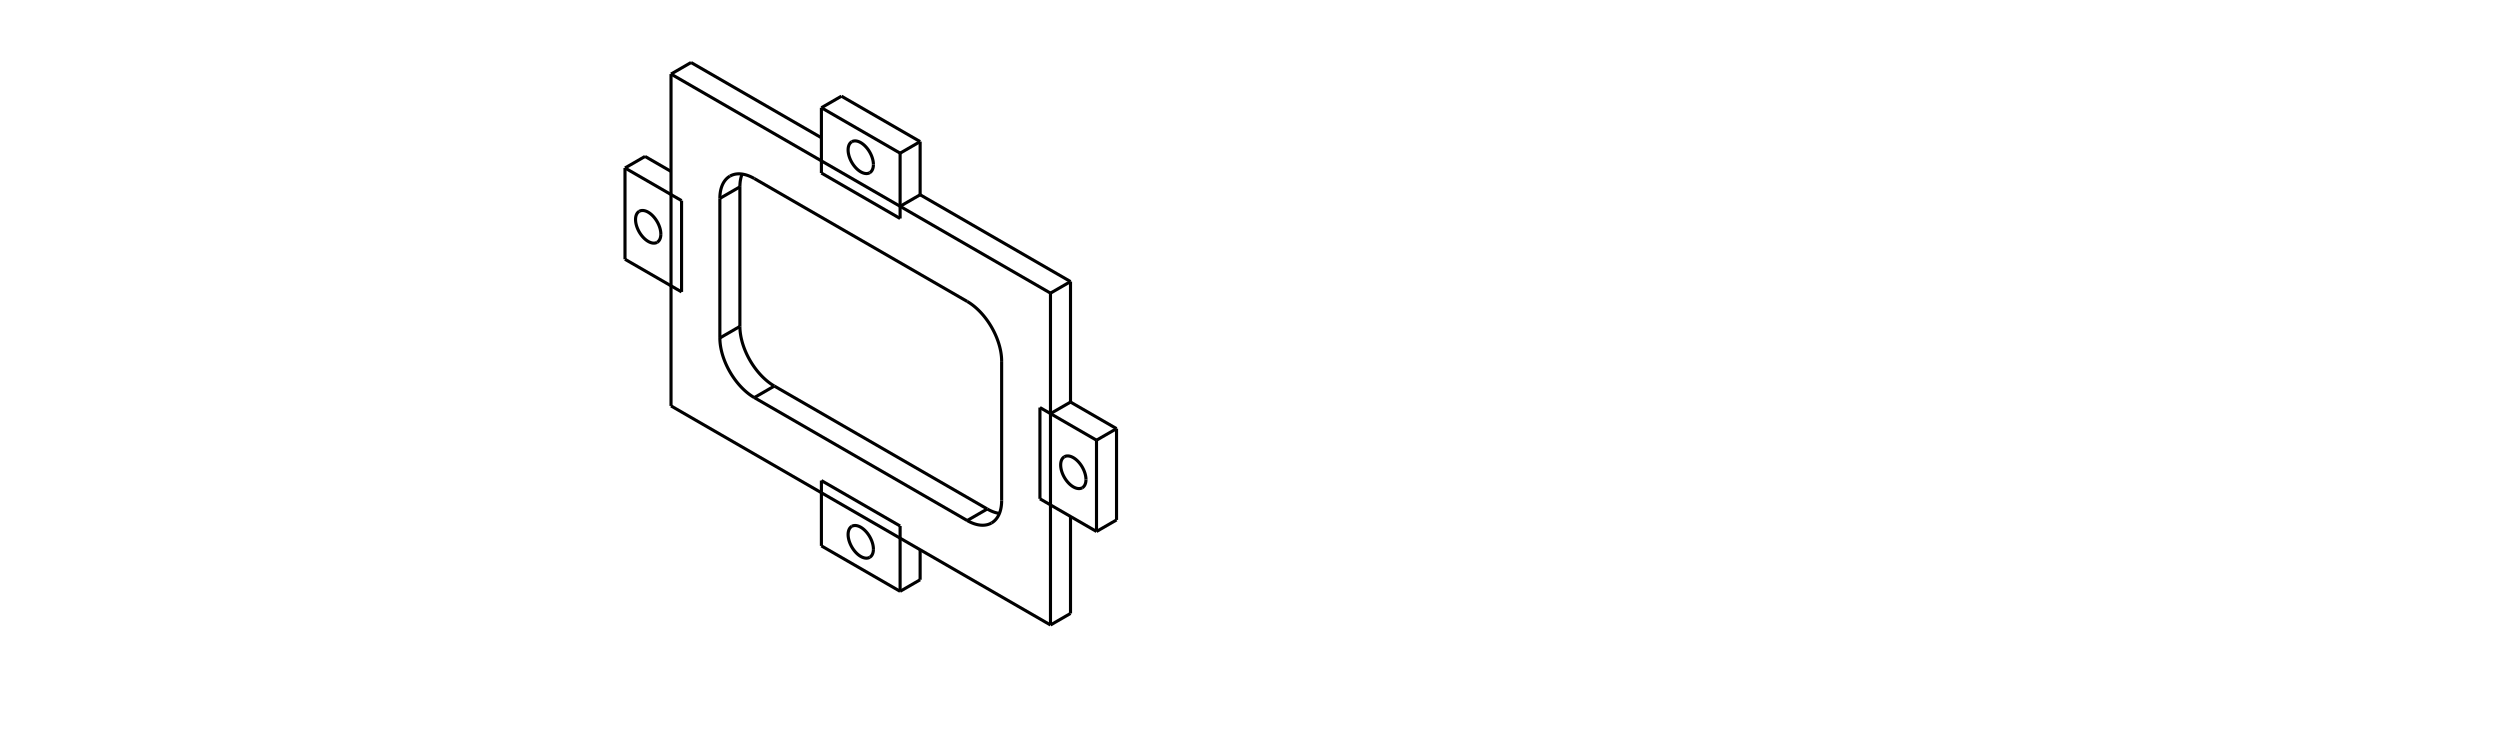
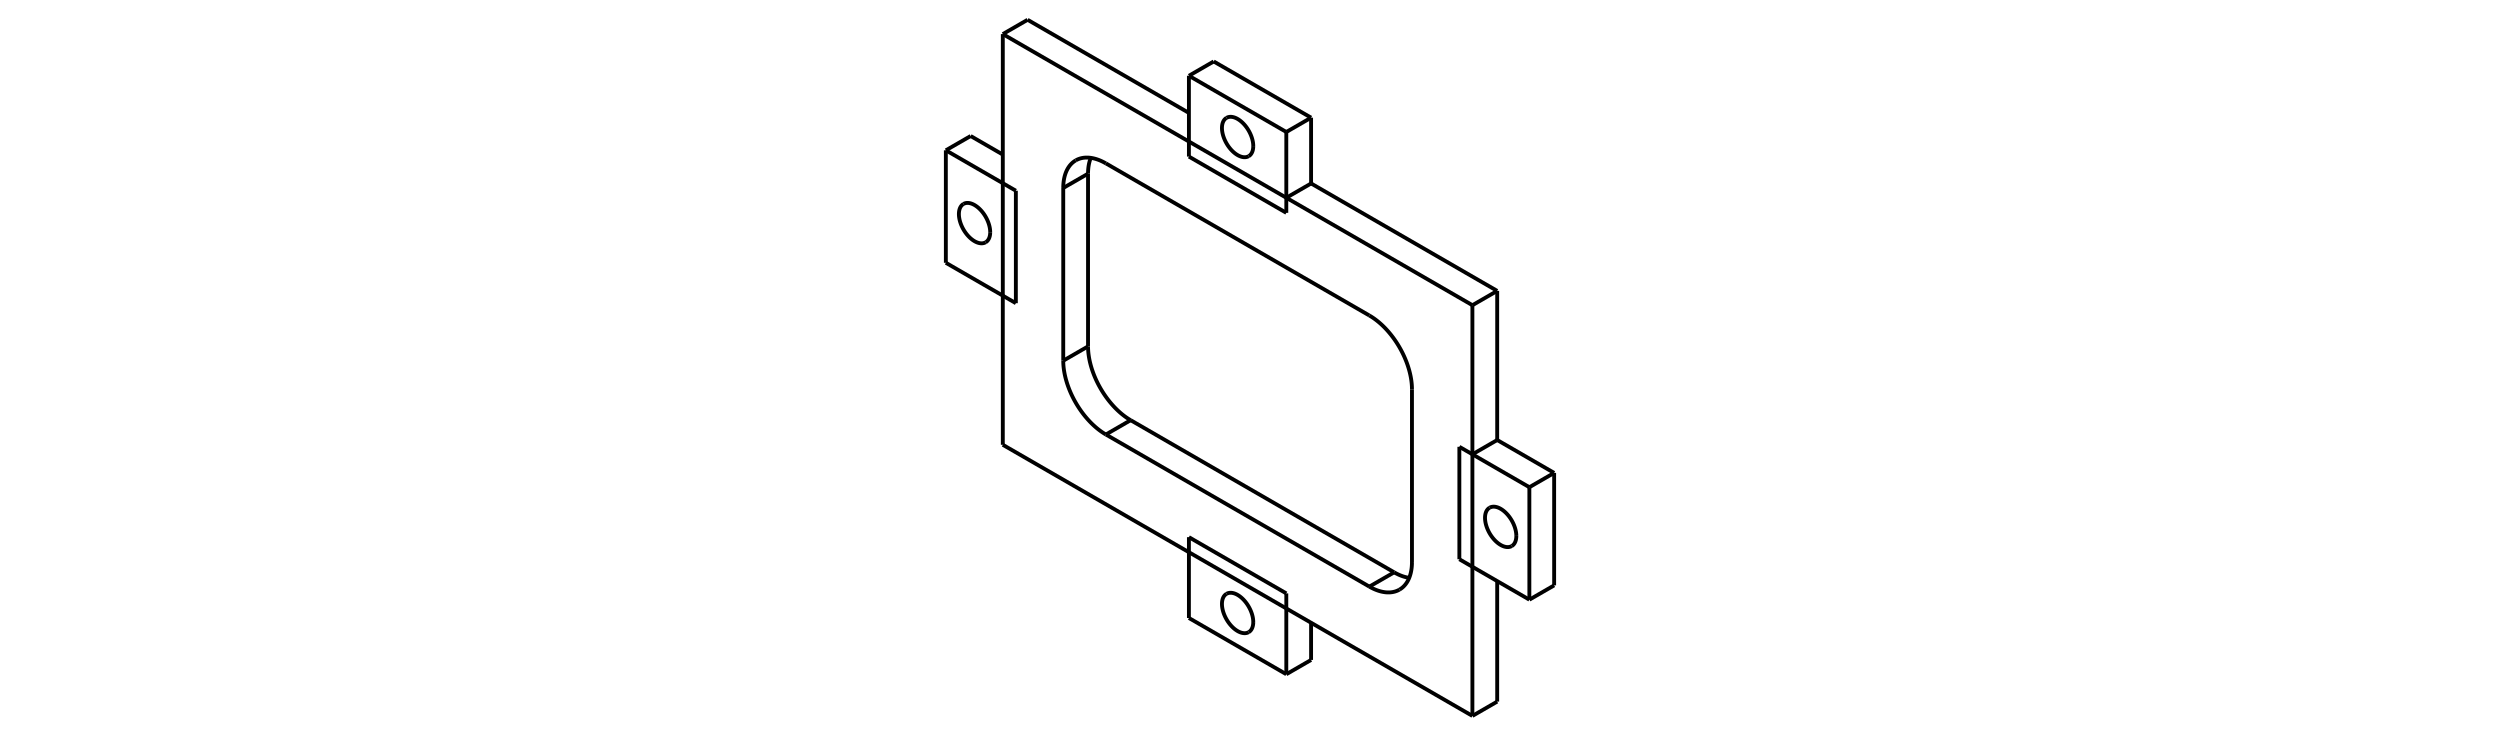
- <svg xmlns="http://www.w3.org/2000/svg" width="800.0" height="240.0">
+ <svg xmlns="http://www.w3.org/2000/svg" viewBox="192.136 14.885 173.019 193.93" width="800.0" height="240.0">
  <g transform="scale(1.590004, -1.590004)   translate(139.0794,-79.368)" stroke-width="0.629" fill="none">
    <g stroke="rgb(160,160,160)" fill="none" stroke-dasharray="0.629,0.629">

       </g>
    <g stroke="rgb(0,0,0)" fill="none">
-       <path d="M-4.031,-2.327 L-4.031,21.841 " />
-       <path d="M-4.031,21.841 L-1.909,20.617 " />
-       <path d="M-1.909,20.617 L-1.909,38.988 " />
+       <path d="M-4.031,-2.327 L-4.031,21.923 " />
+       <path d="M-4.031,21.923 L-1.909,20.698 " />
+       <path d="M-1.909,20.698 L-1.909,38.988 " />
      <path d="M-4.031,40.212 L-1.909,38.988 " />
      <path d="M-4.031,40.212 L-4.031,64.462 " />
      <path d="M-4.031,64.462 L26.234,46.989 " />
      <path d="M26.234,44.54 L26.234,46.989 " />
      <path d="M26.234,44.54 L42.073,35.395 " />
      <path d="M42.073,35.395 L42.073,37.845 " />
      <path d="M42.073,37.845 L72.337,20.372 " />
      <path d="M72.337,-3.878 L72.337,20.372 " />
      <path d="M70.216,-2.654 L72.337,-3.878 " />
-       <path d="M70.216,-21.025 L70.216,-2.654 " />
-       <path d="M70.216,-21.025 L72.337,-22.25 " />
-       <path d="M72.337,-46.418 L72.337,-22.25 " />
+       <path d="M70.216,-20.943 L70.216,-2.654 " />
+       <path d="M70.216,-20.943 L72.337,-22.168 " />
+       <path d="M72.337,-46.418 L72.337,-22.168 " />
      <path d="M42.073,-28.945 L72.337,-46.418 " />
      <path d="M42.073,-28.945 L42.073,-26.495 " />
      <path d="M26.234,-17.351 L42.073,-26.495 " />
      <path d="M26.234,-19.8 L26.234,-17.351 " />
      <path d="M-4.031,-2.327 L26.234,-19.8 " />
      <path d="M5.798,11.349 L5.8,11.152 L5.807,10.952 L5.817,10.75 L5.832,10.546 L5.85,10.34 L5.873,10.132 L5.9,9.922 L5.931,9.711 L5.967,9.499 L6.006,9.285 L6.049,9.07 L6.097,8.854 L6.148,8.637 L6.203,8.42 L6.263,8.201 L6.326,7.983 L6.393,7.763 L6.464,7.544 L6.538,7.324 L6.617,7.105 L6.699,6.886 L6.784,6.666 L6.873,6.448 L6.966,6.23 L7.062,6.012 L7.162,5.795 L7.265,5.58 L7.371,5.365 L7.481,5.151 L7.593,4.939 L7.709,4.729 L7.828,4.519 L7.95,4.312 L8.074,4.106 L8.202,3.903 L8.332,3.701 L8.465,3.502 L8.6,3.305 L8.738,3.11 L8.878,2.918 L9.021,2.729 L9.165,2.542 L9.312,2.358 L9.461,2.178 L9.612,2 L9.765,1.826 L9.92,1.655 L10.076,1.487 L10.234,1.323 L10.393,1.162 L10.554,1.006 L10.716,0.853 L10.88,0.704 L11.044,0.559 L11.21,0.418 L11.376,0.281 L11.543,0.149 L11.711,0.02 L11.88,-0.103 L12.049,-0.223 L12.218,-0.337 L12.388,-0.447 L12.558,-0.553 L12.728,-0.653 " />
      <path d="M5.798,11.349 L5.798,39.437 " />
      <path d="M55.579,-25.393 L12.728,-0.653 " />
      <path d="M12.728,43.438 L12.558,43.533 L12.388,43.624 L12.218,43.71 L12.049,43.791 L11.88,43.867 L11.711,43.938 L11.543,44.004 L11.376,44.064 L11.21,44.12 L11.044,44.17 L10.88,44.215 L10.716,44.254 L10.554,44.289 L10.393,44.318 L10.234,44.341 L10.076,44.36 L9.92,44.372 L9.765,44.38 L9.612,44.382 L9.461,44.379 L9.312,44.37 L9.165,44.356 L9.021,44.337 L8.878,44.312 L8.738,44.282 L8.6,44.246 L8.465,44.205 L8.332,44.159 L8.202,44.108 L8.074,44.052 L7.95,43.99 L7.828,43.923 " />
      <path d="M7.828,43.923 L7.709,43.851 L7.593,43.774 L7.481,43.692 L7.371,43.605 L7.265,43.513 L7.162,43.416 L7.062,43.314 L6.966,43.208 L6.873,43.097 L6.784,42.981 L6.699,42.861 L6.617,42.736 L6.538,42.607 L6.464,42.474 L6.393,42.336 L6.326,42.194 L6.263,42.048 L6.203,41.899 L6.148,41.745 L6.097,41.587 L6.049,41.426 L6.006,41.261 L5.967,41.093 L5.931,40.921 L5.9,40.746 L5.873,40.568 L5.85,40.386 L5.832,40.202 L5.817,40.015 L5.807,39.825 L5.8,39.632 L5.798,39.437 " />
      <path d="M55.579,-25.393 L55.749,-25.489 L55.919,-25.58 L56.088,-25.666 L56.258,-25.747 L56.427,-25.823 L56.595,-25.893 L56.763,-25.959 L56.93,-26.02 L57.097,-26.075 L57.262,-26.125 L57.427,-26.17 L57.59,-26.21 L57.752,-26.244 L57.913,-26.273 L58.073,-26.297 L58.23,-26.315 L58.387,-26.328 L58.541,-26.335 L58.694,-26.337 L58.845,-26.334 L58.994,-26.326 L59.141,-26.311 L59.286,-26.292 L59.428,-26.267 L59.569,-26.237 L59.707,-26.202 L59.842,-26.161 L59.975,-26.115 L60.105,-26.064 L60.232,-26.007 L60.357,-25.945 L60.479,-25.878 " />
      <path d="M60.479,-25.878 L60.597,-25.806 L60.713,-25.729 L60.826,-25.647 L60.935,-25.56 L61.042,-25.468 L61.145,-25.371 L61.244,-25.27 L61.34,-25.163 L61.433,-25.052 L61.522,-24.937 L61.608,-24.816 L61.69,-24.692 L61.768,-24.563 L61.843,-24.429 L61.914,-24.292 L61.981,-24.15 L62.044,-24.004 L62.103,-23.854 L62.158,-23.7 L62.21,-23.543 L62.257,-23.381 L62.301,-23.217 L62.34,-23.048 L62.375,-22.876 L62.406,-22.701 L62.433,-22.523 L62.456,-22.342 L62.475,-22.157 L62.489,-21.97 L62.5,-21.78 L62.506,-21.587 L62.508,-21.392 " />
      <path d="M55.579,18.698 L12.728,43.438 " />
      <path d="M62.508,-21.392 L62.508,6.695 " />
      <path d="M62.508,6.695 L62.506,6.893 L62.5,7.093 L62.489,7.295 L62.475,7.499 L62.456,7.705 L62.433,7.913 L62.406,8.122 L62.375,8.333 L62.34,8.546 L62.301,8.759 L62.257,8.974 L62.21,9.19 L62.158,9.407 L62.103,9.625 L62.044,9.843 L61.981,10.062 L61.914,10.281 L61.843,10.501 L61.768,10.72 L61.69,10.94 L61.608,11.159 L61.522,11.378 L61.433,11.597 L61.34,11.815 L61.244,12.033 L61.145,12.249 L61.042,12.465 L60.935,12.68 L60.826,12.893 L60.713,13.105 L60.597,13.316 L60.479,13.525 L60.357,13.733 L60.232,13.938 L60.105,14.142 L59.975,14.343 L59.842,14.543 L59.707,14.74 L59.569,14.934 L59.428,15.127 L59.286,15.316 L59.141,15.503 L58.994,15.686 L58.845,15.867 L58.694,16.045 L58.541,16.219 L58.387,16.39 L58.23,16.558 L58.073,16.722 L57.913,16.882 L57.752,17.039 L57.59,17.192 L57.427,17.341 L57.262,17.486 L57.097,17.627 L56.93,17.763 L56.763,17.896 L56.595,18.024 L56.427,18.148 L56.258,18.267 L56.088,18.382 L55.919,18.492 L55.749,18.597 L55.579,18.698 " />
-       <path d="M-13.294,27.189 L-4.031,21.841 " />
+       <path d="M-13.294,27.271 L-4.031,21.923 " />
      <path d="M9.07747981015803e-16,66.789 L26.234,51.643 " />
      <path d="M46.103,40.172 L76.368,22.699 " />
      <path d="M76.368,-1.551 L76.368,22.699 " />
-       <path d="M76.368,-44.091 L76.368,-24.577 " />
+       <path d="M76.368,-44.091 L76.368,-24.495 " />
      <path d="M9.829,13.676 L9.831,13.479 L9.837,13.279 L9.848,13.077 L9.862,12.873 L9.881,12.667 L9.904,12.459 L9.931,12.249 L9.962,12.038 L9.997,11.826 L10.036,11.612 L10.08,11.397 L10.127,11.181 L10.179,10.964 L10.234,10.747 L10.293,10.528 L10.356,10.31 L10.423,10.09 L10.494,9.871 L10.569,9.651 L10.647,9.432 L10.729,9.213 L10.815,8.993 L10.904,8.775 L10.997,8.557 L11.093,8.339 L11.192,8.122 L11.295,7.907 L11.402,7.692 L11.511,7.478 L11.624,7.266 L11.74,7.056 L11.858,6.846 L11.98,6.639 L12.105,6.433 L12.232,6.23 L12.362,6.028 L12.495,5.829 L12.63,5.632 L12.768,5.437 L12.909,5.245 L13.051,5.056 L13.196,4.869 L13.343,4.685 L13.492,4.505 L13.643,4.327 L13.796,4.153 L13.95,3.982 L14.107,3.814 L14.264,3.65 L14.424,3.489 L14.585,3.333 L14.747,3.18 L14.91,3.031 L15.075,2.886 L15.24,2.745 L15.407,2.608 L15.574,2.476 L15.742,2.347 L15.91,2.224 L16.079,2.104 L16.249,1.99 L16.418,1.88 L16.588,1.774 L16.758,1.674 " />
      <path d="M9.829,13.676 L9.829,41.764 " />
      <path d="M59.609,-23.066 L16.758,1.674 " />
      <path d="M10.277,44.335 L10.223,44.197 L10.173,44.055 L10.126,43.909 L10.082,43.761 L10.042,43.609 L10.005,43.455 L9.972,43.297 L9.942,43.137 L9.915,42.974 L9.892,42.809 L9.873,42.64 L9.857,42.47 L9.845,42.297 L9.836,42.121 L9.831,41.944 L9.829,41.764 " />
      <path d="M59.609,-23.066 L59.766,-23.154 L59.922,-23.239 L60.078,-23.319 L60.235,-23.394 L60.39,-23.466 L60.546,-23.533 L60.701,-23.596 L60.855,-23.655 L61.009,-23.709 L61.162,-23.759 L61.314,-23.804 L61.465,-23.845 L61.616,-23.882 L61.765,-23.914 L61.913,-23.941 L62.06,-23.964 " />
-       <path d="M-4.031,21.841 L-4.031,40.212 " />
+       <path d="M-4.031,21.923 L-4.031,40.212 " />
      <path d="M9.07747981015803e-16,66.789 L-4.031,64.462 " />
      <path d="M26.234,46.989 L42.073,37.845 " />
      <path d="M76.368,22.699 L72.337,20.372 " />
      <path d="M42.073,37.845 L46.103,40.172 " />
      <path d="M76.368,-1.551 L72.337,-3.878 " />
-       <path d="M72.337,-22.25 L72.337,-3.878 " />
+       <path d="M72.337,-22.168 L72.337,-3.878 " />
      <path d="M76.368,-44.091 L72.337,-46.418 " />
      <path d="M26.234,-19.8 L42.073,-28.945 " />
      <path d="M16.758,1.674 L12.728,-0.653 " />
      <path d="M9.829,13.676 L5.798,11.349 " />
      <path d="M9.829,41.764 L5.798,39.437 " />
      <path d="M59.609,-23.066 L55.579,-25.393 " />
      <path d="M-9.263,47.888 L-4.031,44.866 " />
      <path d="M-13.294,45.561 L-4.031,40.212 " />
-       <path d="M-13.294,27.189 L-13.294,45.561 " />
+       <path d="M-13.294,27.271 L-13.294,45.561 " />
      <path d="M-6.081,32.252 L-6.083,32.361 L-6.088,32.472 L-6.097,32.585 L-6.109,32.699 L-6.124,32.814 L-6.143,32.931 L-6.165,33.049 L-6.191,33.168 L-6.22,33.288 L-6.252,33.408 L-6.287,33.529 L-6.326,33.649 L-6.367,33.77 L-6.412,33.891 L-6.46,34.012 L-6.51,34.132 L-6.564,34.252 L-6.62,34.371 L-6.679,34.489 L-6.741,34.606 L-6.805,34.722 L-6.871,34.837 L-6.94,34.95 L-7.012,35.061 L-7.085,35.171 L-7.161,35.278 L-7.239,35.384 L-7.318,35.487 L-7.399,35.588 L-7.482,35.686 L-7.567,35.782 L-7.653,35.875 L-7.74,35.964 L-7.828,36.051 L-7.918,36.135 L-8.008,36.216 L-8.099,36.293 L-8.192,36.366 L-8.284,36.436 L-8.377,36.502 L-8.471,36.565 L-8.564,36.624 L-8.658,36.679 L-8.752,36.729 L-8.845,36.776 L-8.938,36.818 L-9.031,36.857 L-9.123,36.891 L-9.215,36.921 L-9.306,36.946 L-9.395,36.967 L-9.484,36.984 L-9.572,36.996 L-9.658,37.004 L-9.743,37.007 L-9.827,37.006 L-9.909,37.001 L-9.989,36.991 L-10.067,36.977 L-10.143,36.958 L-10.217,36.935 L-10.289,36.907 L-10.359,36.875 L-10.427,36.839 " />
      <path d="M-10.427,36.839 L-10.47,36.813 L-10.513,36.784 L-10.554,36.754 L-10.594,36.722 L-10.634,36.688 L-10.671,36.653 L-10.708,36.615 L-10.743,36.576 L-10.777,36.536 L-10.81,36.493 L-10.842,36.449 L-10.872,36.403 L-10.928,36.307 L-10.979,36.204 L-11.023,36.095 L-11.063,35.981 L-11.096,35.861 L-11.123,35.736 L-11.145,35.606 L-11.16,35.472 L-11.169,35.333 L-11.172,35.191 L-11.169,35.045 L-11.16,34.896 L-11.145,34.744 L-11.123,34.589 L-11.096,34.433 L-11.063,34.274 L-11.023,34.115 L-10.979,33.954 L-10.928,33.793 L-10.872,33.632 L-10.81,33.471 L-10.743,33.31 L-10.671,33.151 L-10.594,32.993 L-10.513,32.836 L-10.427,32.682 L-10.336,32.53 L-10.242,32.381 L-10.143,32.236 L-10.041,32.094 L-9.935,31.956 L-9.827,31.822 L-9.715,31.693 L-9.601,31.568 L-9.484,31.449 L-9.366,31.335 L-9.245,31.227 L-9.123,31.125 L-9,31.029 L-8.876,30.94 L-8.752,30.858 L-8.627,30.782 L-8.502,30.713 L-8.377,30.652 L-8.253,30.598 L-8.13,30.552 L-8.008,30.513 L-7.888,30.482 L-7.769,30.459 L-7.653,30.443 L-7.538,30.436 L-7.427,30.436 L-7.372,30.439 L-7.318,30.445 L-7.265,30.452 L-7.212,30.461 L-7.161,30.472 L-7.11,30.485 L-7.061,30.5 L-7.012,30.517 L-6.964,30.536 L-6.917,30.556 L-6.871,30.579 L-6.827,30.604 " />
      <path d="M-6.827,30.604 L-6.783,30.63 L-6.741,30.658 L-6.699,30.689 L-6.659,30.72 L-6.62,30.754 L-6.582,30.79 L-6.545,30.827 L-6.51,30.866 L-6.476,30.907 L-6.443,30.95 L-6.412,30.994 L-6.382,31.04 L-6.326,31.136 L-6.275,31.239 L-6.23,31.347 L-6.191,31.462 L-6.157,31.581 L-6.13,31.706 L-6.109,31.836 L-6.093,31.971 L-6.084,32.109 L-6.081,32.252 " />
      <path d="M-9.263,47.888 L-13.294,45.561 " />
      <path d="M26.234,-30.496 L26.234,-19.8 " />
      <path d="M26.234,46.989 L26.234,57.685 " />
      <path d="M30.264,60.012 L26.234,57.685 " />
      <path d="M26.234,57.685 L42.073,48.541 " />
      <path d="M42.073,37.845 L42.073,48.541 " />
      <path d="M36.699,46.255 L36.697,46.364 L36.692,46.475 L36.683,46.587 L36.671,46.702 L36.656,46.817 L36.637,46.934 L36.615,47.052 L36.589,47.171 L36.56,47.291 L36.528,47.411 L36.493,47.532 L36.454,47.652 L36.413,47.773 L36.368,47.894 L36.32,48.015 L36.27,48.135 L36.216,48.255 L36.16,48.374 L36.101,48.492 L36.039,48.609 L35.975,48.725 L35.909,48.84 L35.839,48.953 L35.768,49.064 L35.695,49.174 L35.619,49.281 L35.541,49.387 L35.462,49.49 L35.381,49.591 L35.298,49.689 L35.213,49.785 L35.127,49.877 L35.04,49.967 L34.952,50.054 L34.862,50.138 L34.772,50.218 L34.68,50.295 L34.588,50.369 L34.496,50.439 L34.403,50.505 L34.309,50.568 L34.216,50.627 L34.122,50.681 L34.028,50.732 L33.935,50.779 L33.842,50.821 L33.749,50.86 L33.657,50.894 L33.565,50.924 L33.474,50.949 L33.384,50.97 L33.296,50.987 L33.208,50.999 L33.122,51.007 L33.037,51.01 L32.953,51.009 L32.871,51.004 L32.791,50.994 L32.713,50.979 L32.637,50.961 L32.563,50.937 L32.491,50.91 L32.421,50.878 L32.353,50.842 " />
      <path d="M32.353,50.842 L32.31,50.815 L32.267,50.787 L32.226,50.757 L32.185,50.725 L32.146,50.691 L32.109,50.656 L32.072,50.618 L32.037,50.579 L32.003,50.538 L31.97,50.496 L31.938,50.452 L31.908,50.406 L31.852,50.31 L31.801,50.207 L31.756,50.098 L31.717,49.984 L31.684,49.864 L31.657,49.739 L31.635,49.609 L31.62,49.475 L31.611,49.336 L31.608,49.194 L31.611,49.048 L31.62,48.899 L31.635,48.747 L31.657,48.592 L31.684,48.436 L31.717,48.277 L31.756,48.118 L31.801,47.957 L31.852,47.796 L31.908,47.635 L31.97,47.474 L32.037,47.313 L32.109,47.154 L32.185,46.996 L32.267,46.839 L32.353,46.685 L32.444,46.533 L32.538,46.384 L32.637,46.239 L32.739,46.097 L32.845,45.959 L32.953,45.825 L33.065,45.695 L33.179,45.571 L33.296,45.452 L33.414,45.338 L33.535,45.23 L33.657,45.128 L33.78,45.032 L33.904,44.943 L34.028,44.86 L34.153,44.785 L34.278,44.716 L34.403,44.655 L34.527,44.601 L34.65,44.555 L34.772,44.516 L34.892,44.485 L35.011,44.462 L35.127,44.446 L35.242,44.439 L35.353,44.439 L35.408,44.442 L35.462,44.447 L35.515,44.455 L35.568,44.464 L35.619,44.475 L35.67,44.488 L35.719,44.503 L35.768,44.52 L35.816,44.539 L35.863,44.559 L35.909,44.582 L35.953,44.607 " />
      <path d="M35.953,44.607 L35.997,44.633 L36.039,44.661 L36.081,44.691 L36.121,44.723 L36.16,44.757 L36.198,44.793 L36.234,44.83 L36.27,44.869 L36.304,44.91 L36.337,44.952 L36.368,44.997 L36.398,45.042 L36.454,45.139 L36.505,45.242 L36.55,45.35 L36.589,45.465 L36.623,45.584 L36.65,45.709 L36.671,45.839 L36.687,45.973 L36.696,46.112 L36.699,46.255 " />
      <path d="M46.103,50.868 L42.073,48.541 " />
      <path d="M46.103,40.172 L46.103,50.868 " />
      <path d="M76.368,-1.551 L85.631,-6.899 " />
      <path d="M85.631,-6.899 L81.6,-9.226 " />
      <path d="M72.337,-3.878 L81.6,-9.226 " />
-       <path d="M81.6,-27.598 L81.6,-9.226 " />
-       <path d="M72.337,-22.25 L81.6,-27.598 " />
+       <path d="M81.6,-27.516 L81.6,-9.226 " />
+       <path d="M72.337,-22.168 L81.6,-27.516 " />
      <path d="M79.479,-17.146 L79.477,-17.037 L79.472,-16.926 L79.463,-16.813 L79.451,-16.699 L79.436,-16.584 L79.417,-16.467 L79.395,-16.349 L79.369,-16.23 L79.34,-16.11 L79.308,-15.99 L79.273,-15.869 L79.234,-15.749 L79.193,-15.628 L79.148,-15.507 L79.1,-15.386 L79.05,-15.266 L78.996,-15.146 L78.94,-15.027 L78.881,-14.909 L78.819,-14.792 L78.755,-14.676 L78.689,-14.561 L78.619,-14.448 L78.548,-14.337 L78.475,-14.227 L78.399,-14.12 L78.321,-14.014 L78.242,-13.911 L78.161,-13.81 L78.078,-13.712 L77.993,-13.616 L77.907,-13.524 L77.82,-13.434 L77.732,-13.347 L77.642,-13.263 L77.552,-13.183 L77.46,-13.105 L77.368,-13.032 L77.276,-12.962 L77.183,-12.896 L77.089,-12.833 L76.996,-12.774 L76.902,-12.72 L76.808,-12.669 L76.715,-12.622 L76.622,-12.58 L76.529,-12.541 L76.437,-12.507 L76.345,-12.477 L76.254,-12.452 L76.164,-12.431 L76.076,-12.414 L75.988,-12.402 L75.902,-12.394 L75.817,-12.391 L75.733,-12.392 L75.651,-12.397 L75.571,-12.407 L75.493,-12.421 L75.417,-12.44 L75.343,-12.463 L75.271,-12.491 L75.201,-12.523 L75.133,-12.559 " />
      <path d="M75.133,-12.559 L75.09,-12.585 L75.047,-12.614 L75.006,-12.644 L74.965,-12.676 L74.926,-12.71 L74.889,-12.745 L74.852,-12.783 L74.817,-12.822 L74.783,-12.862 L74.75,-12.905 L74.718,-12.949 L74.688,-12.995 L74.632,-13.091 L74.581,-13.194 L74.536,-13.303 L74.497,-13.417 L74.464,-13.537 L74.437,-13.662 L74.415,-13.792 L74.4,-13.926 L74.391,-14.065 L74.388,-14.207 L74.391,-14.353 L74.4,-14.502 L74.415,-14.654 L74.437,-14.809 L74.464,-14.965 L74.497,-15.124 L74.536,-15.283 L74.581,-15.444 L74.632,-15.605 L74.688,-15.766 L74.75,-15.927 L74.817,-16.088 L74.889,-16.247 L74.965,-16.405 L75.047,-16.562 L75.133,-16.716 L75.224,-16.868 L75.318,-17.017 L75.417,-17.162 L75.519,-17.304 L75.625,-17.442 L75.733,-17.576 L75.845,-17.706 L75.959,-17.83 L76.076,-17.949 L76.194,-18.063 L76.315,-18.171 L76.437,-18.273 L76.56,-18.369 L76.684,-18.458 L76.808,-18.54 L76.933,-18.616 L77.058,-18.685 L77.183,-18.746 L77.307,-18.8 L77.43,-18.846 L77.552,-18.885 L77.672,-18.916 L77.791,-18.939 L77.907,-18.955 L78.022,-18.962 L78.133,-18.962 L78.188,-18.959 L78.242,-18.954 L78.295,-18.946 L78.347,-18.937 L78.399,-18.926 L78.45,-18.913 L78.499,-18.898 L78.548,-18.881 L78.596,-18.862 L78.643,-18.842 L78.689,-18.819 L78.733,-18.794 " />
      <path d="M78.733,-18.794 L78.777,-18.768 L78.819,-18.74 L78.861,-18.71 L78.901,-18.678 L78.94,-18.644 L78.978,-18.608 L79.014,-18.571 L79.05,-18.532 L79.084,-18.491 L79.117,-18.448 L79.148,-18.404 L79.178,-18.359 L79.234,-18.262 L79.285,-18.159 L79.33,-18.051 L79.369,-17.936 L79.403,-17.817 L79.43,-17.692 L79.451,-17.562 L79.467,-17.427 L79.476,-17.289 L79.479,-17.146 " />
-       <path d="M85.631,-25.271 L81.6,-27.598 " />
+       <path d="M85.631,-25.189 L81.6,-27.516 " />
      <path d="M42.073,-39.641 L42.073,-28.945 " />
      <path d="M46.103,-37.314 L46.103,-31.272 " />
      <path d="M46.103,-37.314 L42.073,-39.641 " />
      <path d="M26.234,-30.496 L42.073,-39.641 " />
      <path d="M36.699,-31.149 L36.697,-31.04 L36.692,-30.929 L36.683,-30.816 L36.671,-30.702 L36.656,-30.586 L36.637,-30.47 L36.615,-30.352 L36.589,-30.233 L36.56,-30.113 L36.528,-29.993 L36.493,-29.872 L36.454,-29.751 L36.413,-29.631 L36.368,-29.51 L36.32,-29.389 L36.27,-29.269 L36.216,-29.149 L36.16,-29.03 L36.101,-28.912 L36.039,-28.795 L35.975,-28.679 L35.909,-28.564 L35.839,-28.451 L35.768,-28.34 L35.695,-28.23 L35.619,-28.123 L35.541,-28.017 L35.462,-27.914 L35.381,-27.813 L35.298,-27.715 L35.213,-27.619 L35.127,-27.526 L35.04,-27.437 L34.952,-27.35 L34.862,-27.266 L34.772,-27.185 L34.68,-27.108 L34.588,-27.035 L34.496,-26.965 L34.403,-26.898 L34.309,-26.836 L34.216,-26.777 L34.122,-26.722 L34.028,-26.672 L33.935,-26.625 L33.842,-26.582 L33.749,-26.544 L33.657,-26.51 L33.565,-26.48 L33.474,-26.455 L33.384,-26.434 L33.296,-26.417 L33.208,-26.405 L33.122,-26.397 L33.037,-26.393 L32.953,-26.395 L32.871,-26.4 L32.791,-26.41 L32.713,-26.424 L32.637,-26.443 L32.563,-26.466 L32.491,-26.494 L32.421,-26.526 L32.353,-26.562 " />
      <path d="M32.353,-26.562 L32.31,-26.588 L32.267,-26.617 L32.226,-26.647 L32.185,-26.679 L32.146,-26.713 L32.109,-26.748 L32.072,-26.786 L32.037,-26.825 L32.003,-26.865 L31.97,-26.908 L31.938,-26.952 L31.908,-26.998 L31.852,-27.094 L31.801,-27.197 L31.756,-27.306 L31.717,-27.42 L31.684,-27.54 L31.657,-27.665 L31.635,-27.795 L31.62,-27.929 L31.611,-28.067 L31.608,-28.21 L31.611,-28.356 L31.62,-28.505 L31.635,-28.657 L31.657,-28.812 L31.684,-28.968 L31.717,-29.127 L31.756,-29.286 L31.801,-29.447 L31.852,-29.608 L31.908,-29.769 L31.97,-29.93 L32.037,-30.091 L32.109,-30.25 L32.185,-30.408 L32.267,-30.565 L32.353,-30.719 L32.444,-30.871 L32.538,-31.019 L32.637,-31.165 L32.739,-31.307 L32.845,-31.445 L32.953,-31.579 L33.065,-31.708 L33.179,-31.833 L33.296,-31.952 L33.414,-32.066 L33.535,-32.174 L33.657,-32.276 L33.78,-32.372 L33.904,-32.461 L34.028,-32.543 L34.153,-32.619 L34.278,-32.688 L34.403,-32.749 L34.527,-32.803 L34.65,-32.849 L34.772,-32.888 L34.892,-32.919 L35.011,-32.942 L35.127,-32.958 L35.242,-32.965 L35.353,-32.965 L35.408,-32.962 L35.462,-32.956 L35.515,-32.949 L35.568,-32.94 L35.619,-32.929 L35.67,-32.916 L35.719,-32.901 L35.768,-32.884 L35.816,-32.865 L35.863,-32.845 L35.909,-32.822 L35.953,-32.797 " />
      <path d="M35.953,-32.797 L35.997,-32.771 L36.039,-32.743 L36.081,-32.712 L36.121,-32.68 L36.16,-32.647 L36.198,-32.611 L36.234,-32.574 L36.27,-32.535 L36.304,-32.494 L36.337,-32.451 L36.368,-32.407 L36.398,-32.361 L36.454,-32.265 L36.505,-32.162 L36.55,-32.054 L36.589,-31.939 L36.623,-31.82 L36.65,-31.695 L36.671,-31.565 L36.687,-31.43 L36.696,-31.292 L36.699,-31.149 " />
      <path d="M30.264,60.012 L46.103,50.868 " />
-       <path d="M85.631,-25.271 L85.631,-6.899 " />
+       <path d="M85.631,-25.189 L85.631,-6.899 " />
    </g>
  </g>
</svg>
